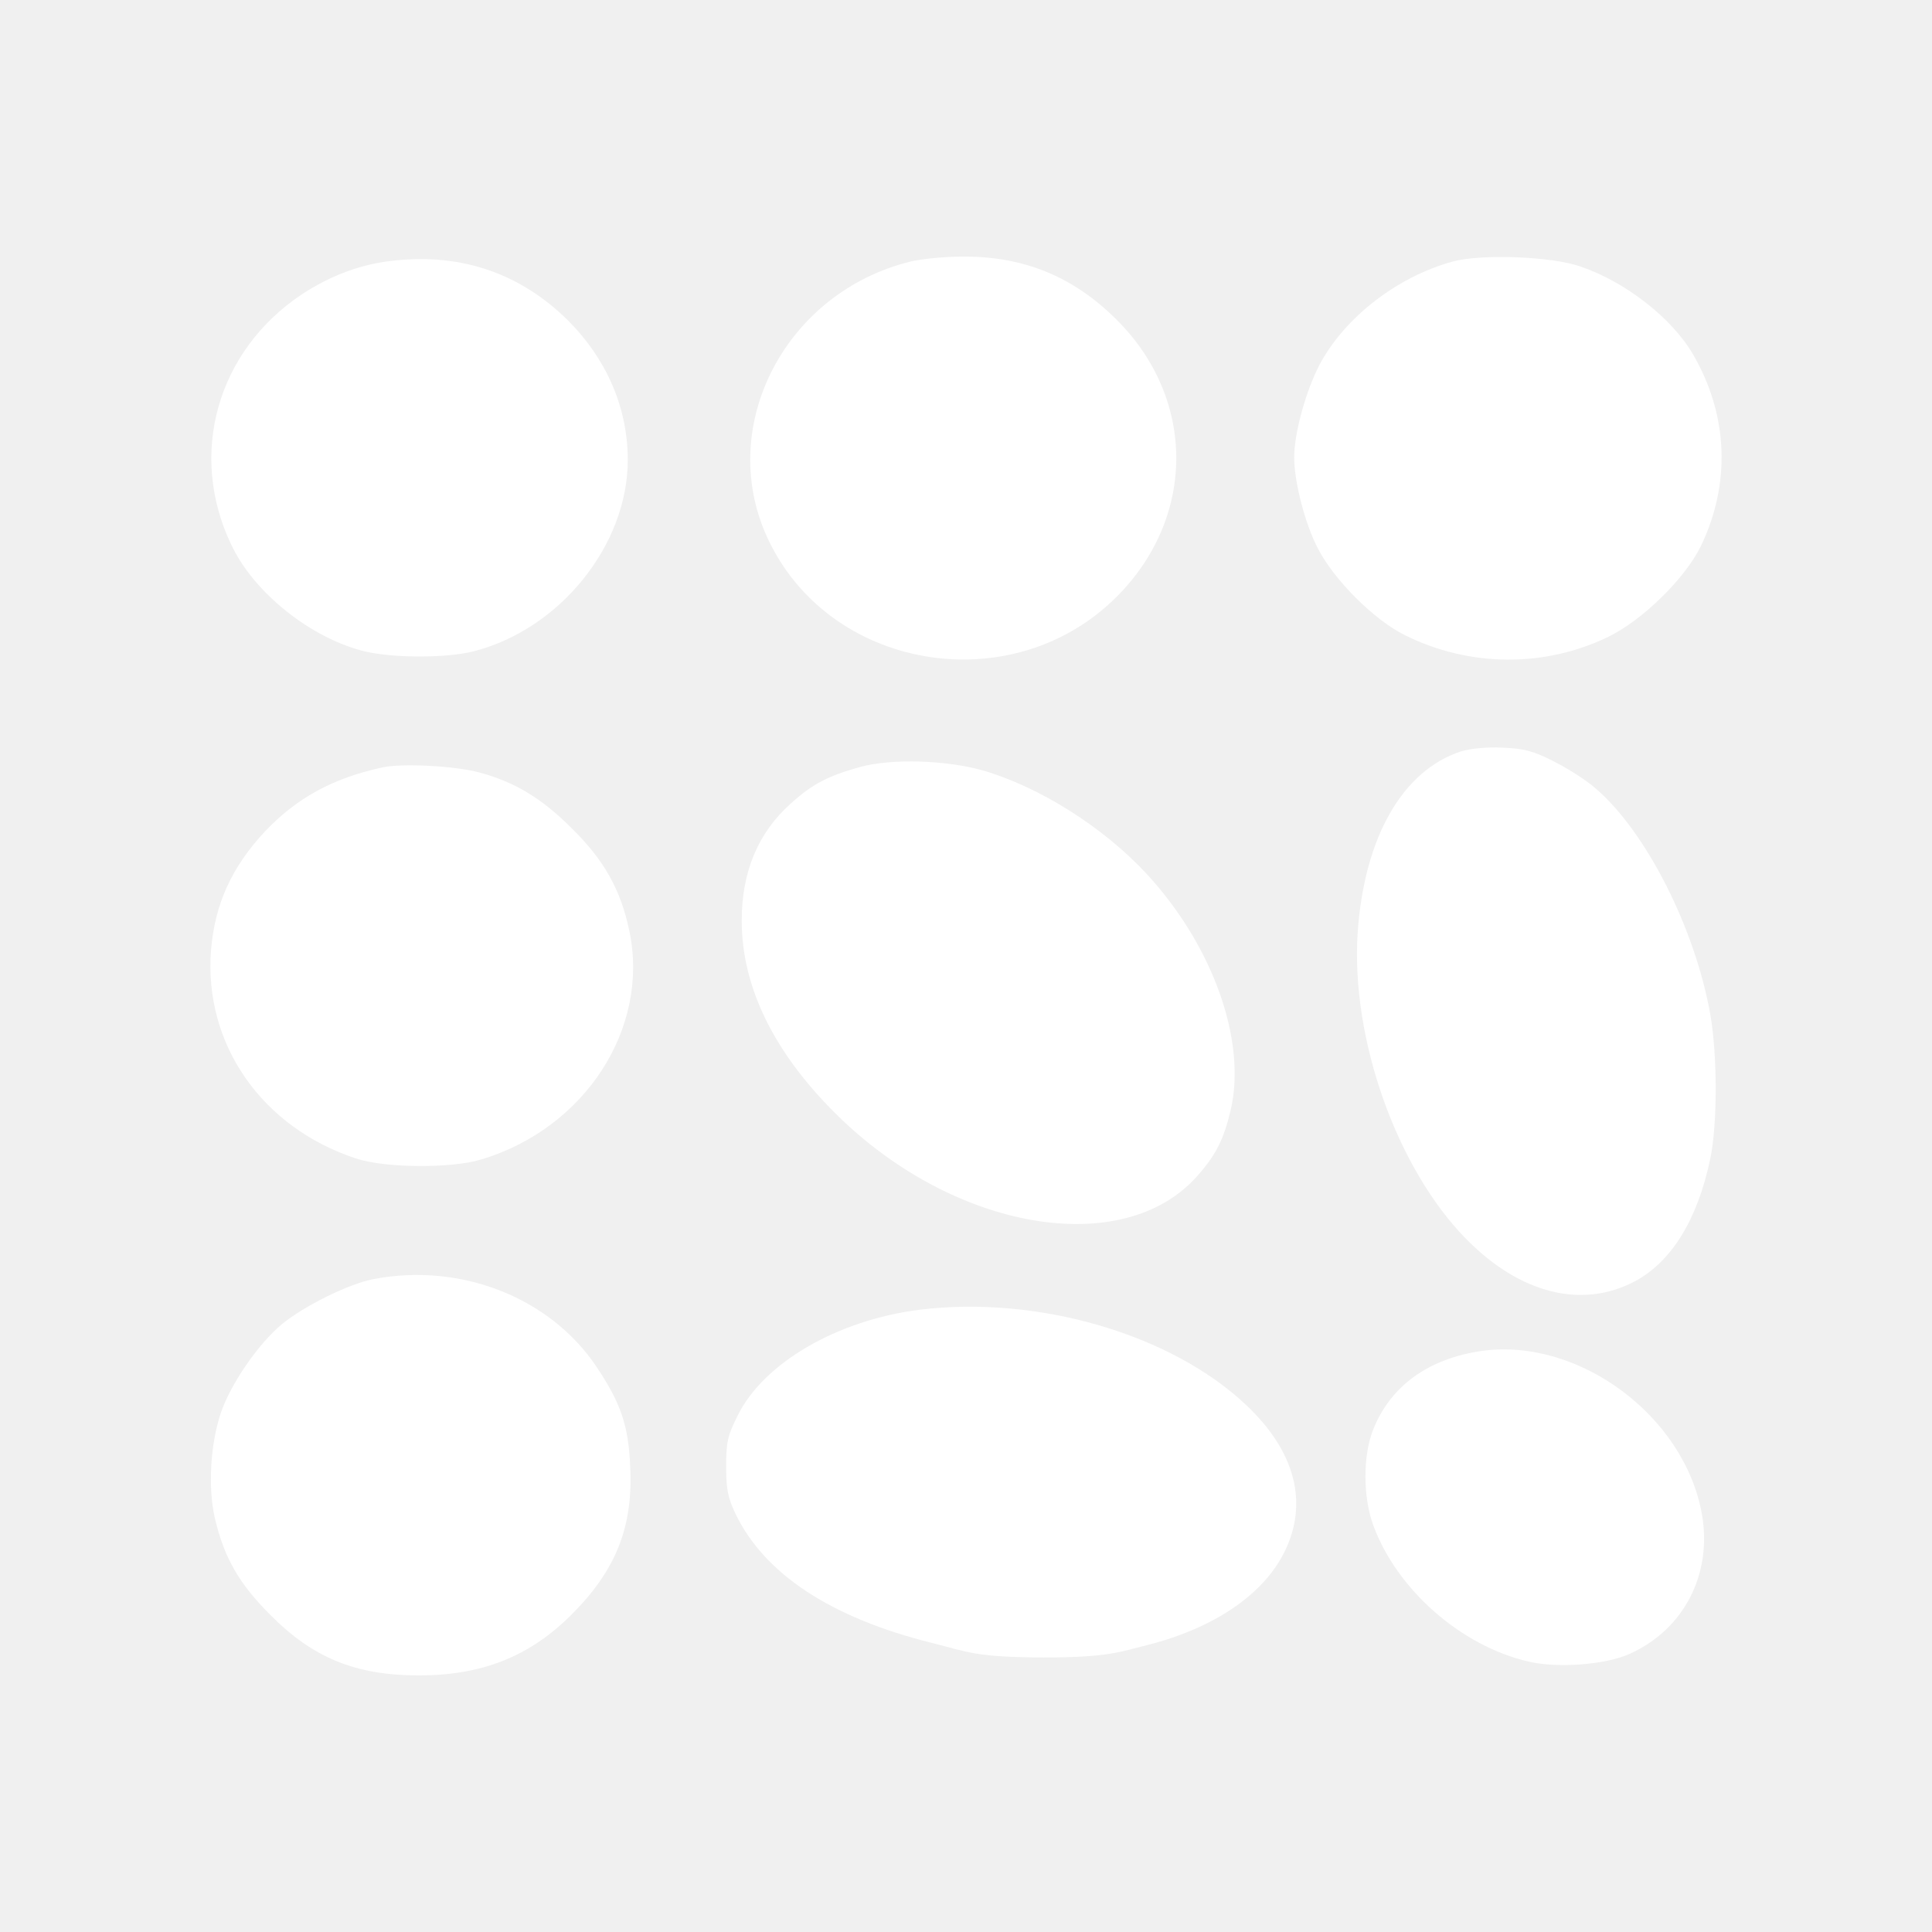
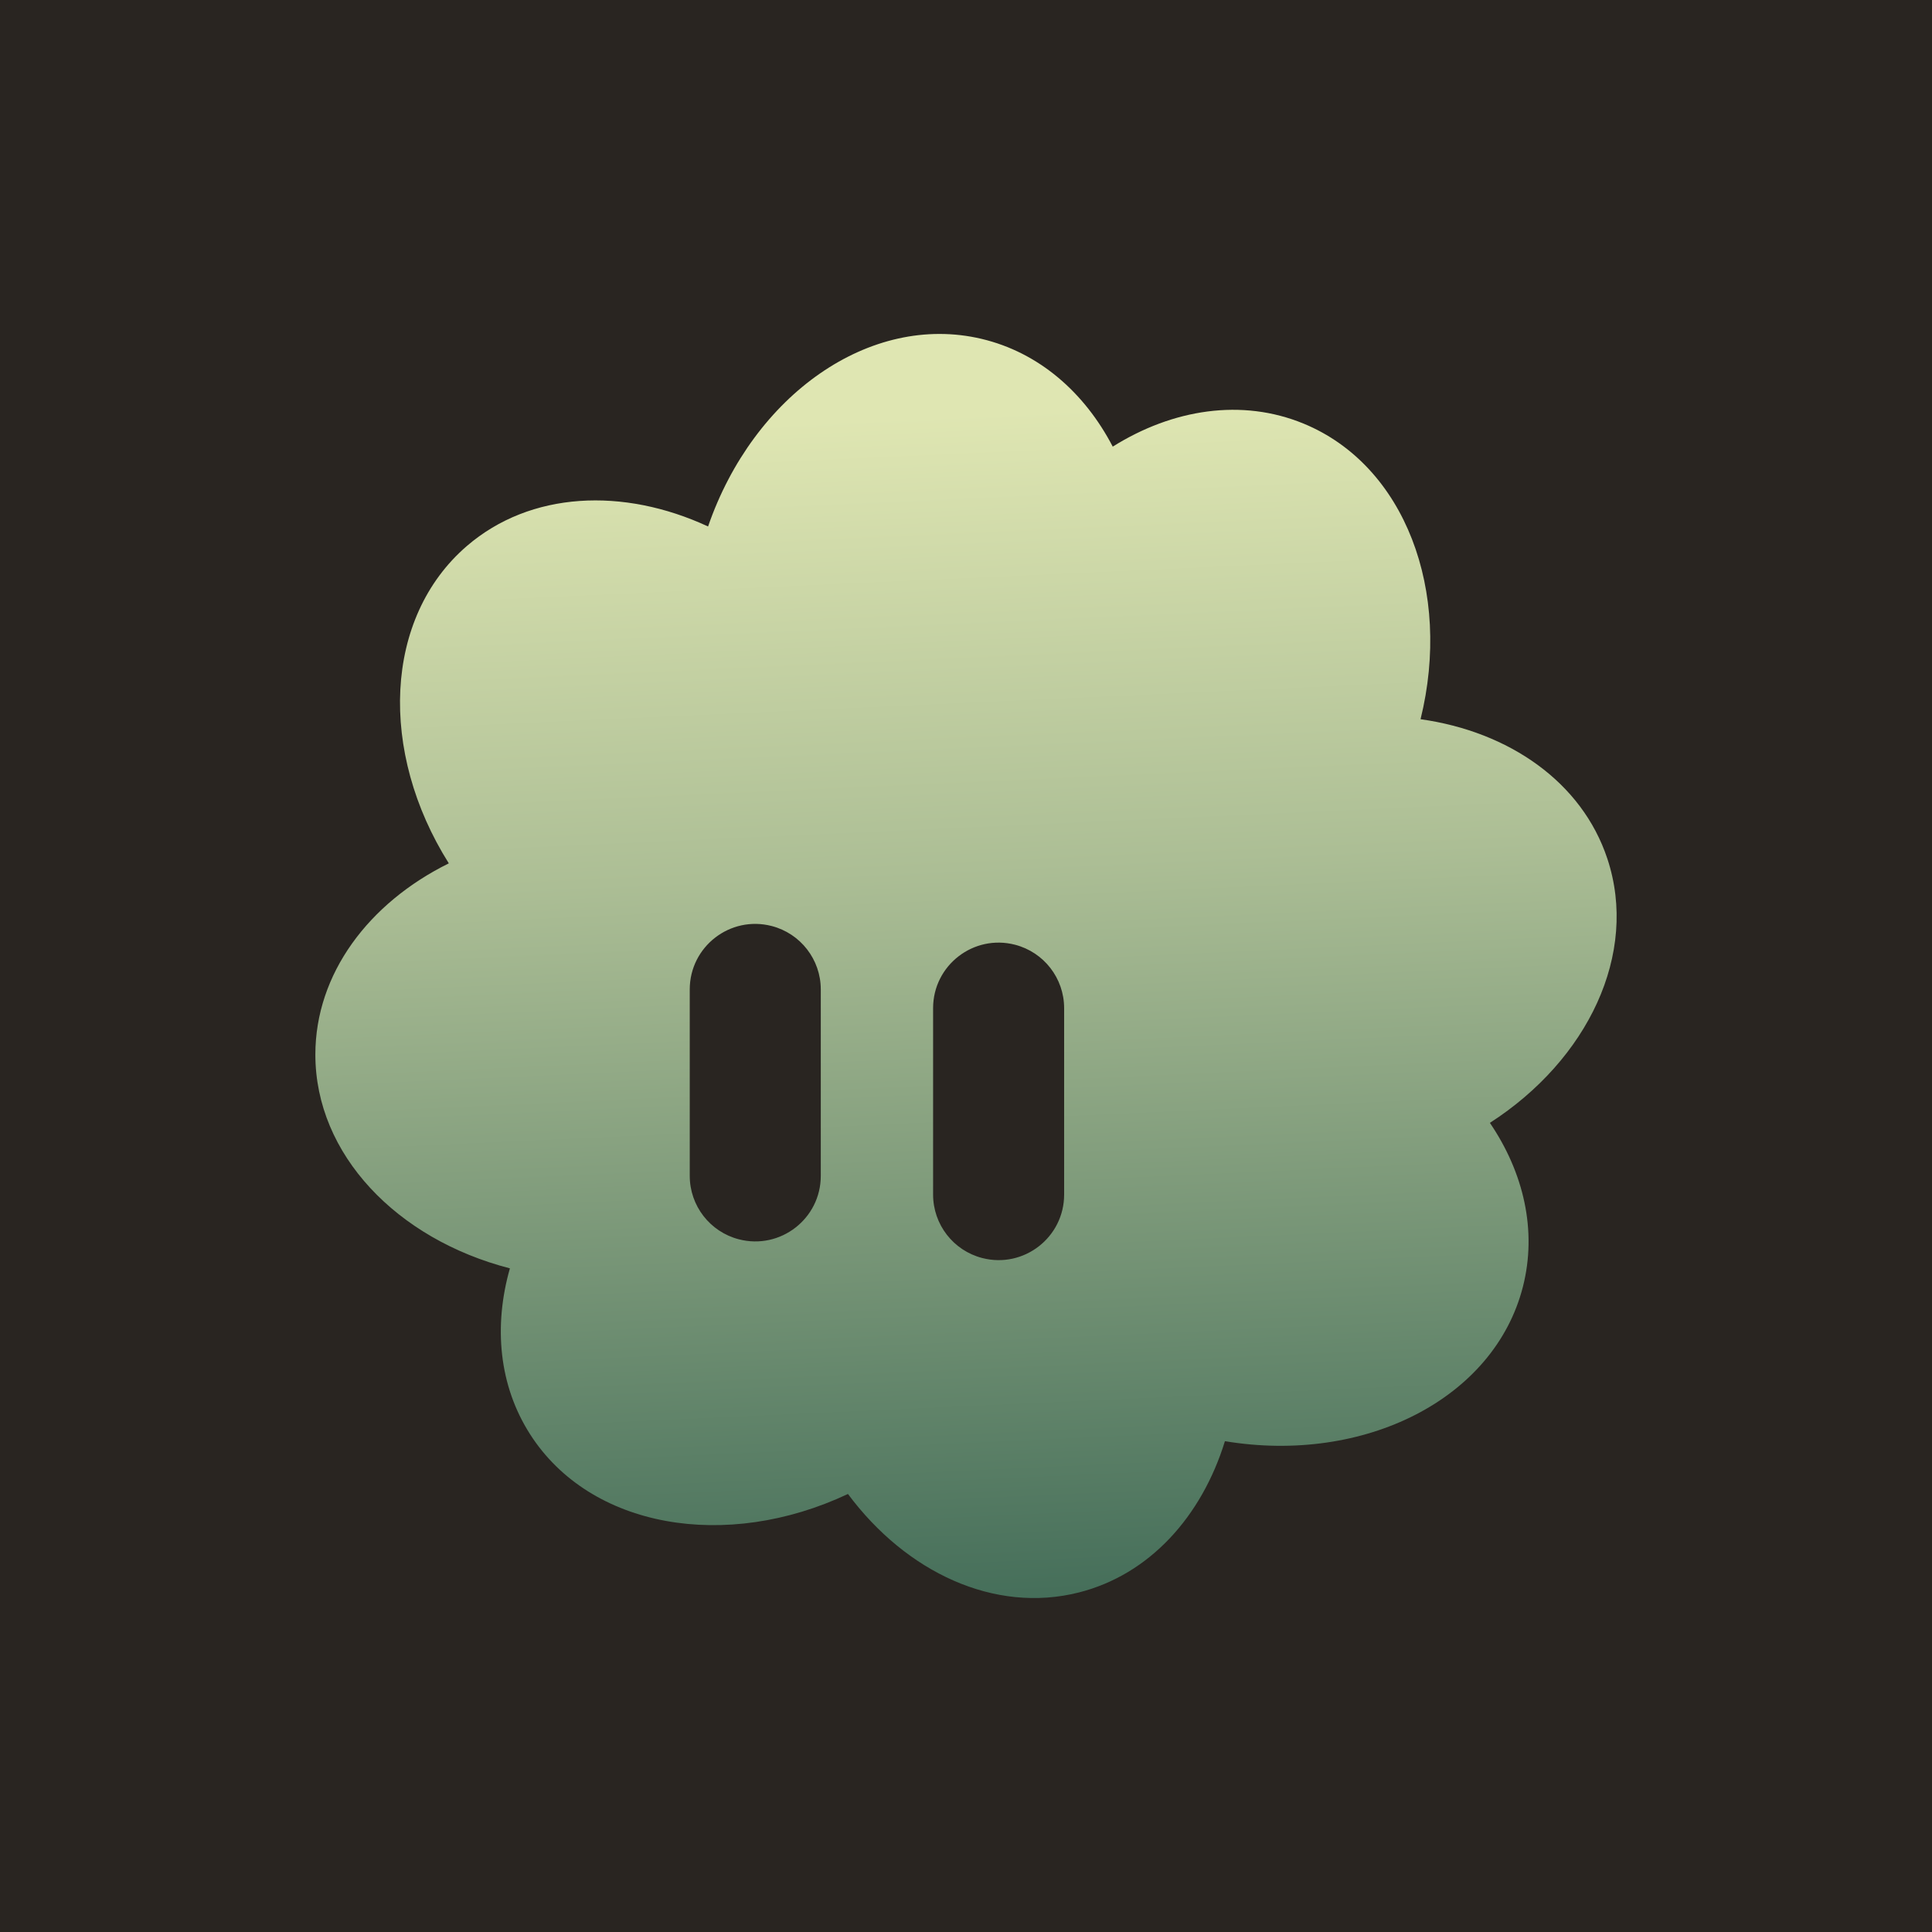
<svg xmlns="http://www.w3.org/2000/svg" width="1024" height="1024" viewBox="0 0 1024 1024" fill="none">
-   <path d="M209.75 138.022C191.997 139.669 175.344 145.891 159.788 156.14C114.95 186.154 99.577 240.874 122.636 288.823C134.715 314.444 165.278 338.602 193.828 345.373C209.2 348.85 236.835 348.85 251.11 345.19C296.863 333.477 332.733 288.823 332.733 243.802C332.733 216.167 321.569 190.363 300.889 169.683C275.999 145.159 245.254 134.362 209.75 138.022Z" fill="#FFFFFF" />
-   <path d="M482.802 138.571C416.735 154.676 379.767 224.952 406.303 284.065C438.33 355.256 536.058 372.093 591.876 316.275C633.969 274.182 633.969 211.409 591.876 169.5C568.817 146.441 542.28 135.643 509.521 136.009C500.371 136.009 488.292 137.29 482.802 138.571Z" fill="#FFFFFF" />
-   <path d="M770.129 138.571C739.2 146.989 710.284 170.231 697.839 196.402C691.251 210.494 685.944 230.442 685.944 242.521C685.944 255.148 691.617 277.476 698.388 290.469C706.99 307.306 728.219 328.536 744.507 336.588C778.547 353.608 818.626 353.974 852.483 337.503C870.784 328.536 893.112 306.574 901.53 289.371C917.452 256.246 915.988 219.827 897.321 187.8C886.157 168.584 861.451 149.368 837.842 141.316C822.287 135.825 785.318 134.544 770.129 138.571Z" fill="#FFFFFF" />
-   <path d="M774.338 398.263C743.409 408.329 723.095 443.833 719.618 493.978C715.775 550.528 740.481 619.889 777.632 657.223C805.999 685.773 838.575 693.825 866.393 679.184C885.975 668.753 899.7 646.426 906.472 614.216C910.315 595.732 910.315 559.495 906.472 537.534C898.419 492.148 872.615 441.088 845.895 418.028C840.954 413.636 830.888 407.231 823.568 403.57C812.404 397.897 808.012 396.799 796.116 396.25C787.515 395.884 779.096 396.799 774.338 398.263Z" fill="#FFFFFF" />
-   <path d="M455.9 406.499C438.88 411.257 430.644 415.466 419.114 425.898C401.728 441.454 393.127 462.134 393.127 487.938C393.127 522.893 409.964 557.482 442.723 590.058C505.13 652.282 595.354 667.838 634.701 623.183C644.584 612.02 648.61 603.784 652.27 588.411C660.872 551.809 642.937 501.298 607.799 463.232C584.739 438.342 551.065 417.113 520.868 408.329C501.286 402.838 472.737 401.923 455.9 406.499Z" fill="#FFFFFF" />
-   <path d="M202.979 406.681C176.625 412.354 157.409 422.786 140.389 440.721C122.82 459.571 113.852 479.153 111.839 503.677C107.996 553.455 138.742 597.561 188.704 614.032C204.26 619.156 239.215 619.339 254.954 614.581C310.04 598.11 344.263 545.22 333.648 493.794C329.073 471.65 320.289 455.911 302.719 438.708C286.981 422.969 272.523 414.367 254.039 409.426C241.228 405.949 213.593 404.485 202.979 406.681Z" fill="#FFFFFF" />
-   <path d="M198.22 677.904C185.226 680.283 161.435 691.996 149.356 701.878C136.911 712.31 122.271 733.356 116.963 749.095C111.473 765.566 110.192 788.625 113.852 804.547C118.793 825.776 126.846 839.502 143.317 855.973C166.01 878.849 188.703 888 222.011 888C255.319 888 280.392 878.117 302.536 856.156C326.327 832.548 335.661 809.488 334.014 777.279C333.099 755.5 329.073 743.788 316.262 724.571C291.738 687.786 244.339 669.119 198.22 677.904Z" fill="#FFFFFF" />
-   <path d="M487.377 694.191C443.821 699.681 404.657 722.375 390.931 750.375C385.623 760.99 384.891 764.284 384.891 777.278C384.891 789.356 385.806 793.749 389.65 801.984C405.023 834.194 440.344 857.436 493.966 870.796C513.548 875.737 517.13 878.317 553 878.5C587.223 878.5 593.524 875.554 608.164 871.894C643.485 862.927 669.656 845.175 680.82 822.481C693.63 796.494 686.493 769.225 660.505 744.702C620.609 707.002 549.967 686.504 487.377 694.191Z" fill="#FFFFFF" />
-   <path d="M785.684 715.97C757.135 719.996 736.82 734.637 727.67 758.063C722.363 771.788 722.363 793.384 727.853 808.39C740.298 842.43 774.338 872.444 810.208 880.68C825.581 884.34 851.385 882.327 864.013 876.47C892.562 863.477 907.569 834.378 902.079 802.717C892.928 750.559 836.927 709.016 785.684 715.97Z" fill="#FFFFFF" />
+   <rect width="1024" height="1024" fill="#292521" />
+   <path fill-rule="evenodd" clip-rule="evenodd" d="M375.289 279.043C399.34 209.332 461.164 165.621 520.228 179.6C550.596 186.787 574.772 207.938 589.777 236.723C621.585 216.768 658.264 211.06 690.941 224.525C744.765 246.707 769.656 313.45 752.922 381.199C799.81 387.761 838.474 414.504 851.945 455.171C868.606 505.477 841.616 561.684 789.673 595.142C807.594 621.51 814.768 652.24 807.171 682.009C791.983 741.518 723.154 776.116 649.239 763.858C636.917 803.784 609.295 834.547 571.823 844.04C527.136 855.359 480.37 833.411 449.43 791.838C384.886 822.263 312.912 810.066 280.975 760.215C264.404 734.347 261.541 702.916 270.259 672.253C210.434 656.82 167.148 611.936 167.147 558.945C167.149 516.109 195.436 478.564 237.878 457.593C200.696 398.543 203.342 327.358 247.461 289.381C281.143 260.389 330.359 258.201 375.289 279.043ZM537.979 500.727C515.995 495.044 494.562 511.641 494.562 534.346V633.159C494.562 648.99 505.269 662.817 520.597 666.779C542.58 672.461 564.013 655.864 564.013 633.159V583.753V534.346C564.013 518.516 553.306 504.689 537.979 500.727ZM408.997 490.805C387.014 485.123 365.58 501.72 365.58 524.425V623.238C365.58 639.069 376.288 652.896 391.615 656.858C413.599 662.54 435.032 645.943 435.032 623.238V573.832V524.425C435.032 508.595 424.324 494.768 408.997 490.805Z" fill="url(#paint0_linear_218_62)" />
+   <defs>
+     <linearGradient id="paint0_linear_218_62" x1="504.5" y1="164.5" x2="537" y2="878.5" gradientUnits="userSpaceOnUse">
+       <stop offset="0.077" stop-color="#DFE6B2" />
+       <stop offset="0.413" stop-color="#ACBE95" />
+       <stop offset="1" stop-color="#3D6855" />
+     </linearGradient>
+   </defs>
</svg>
